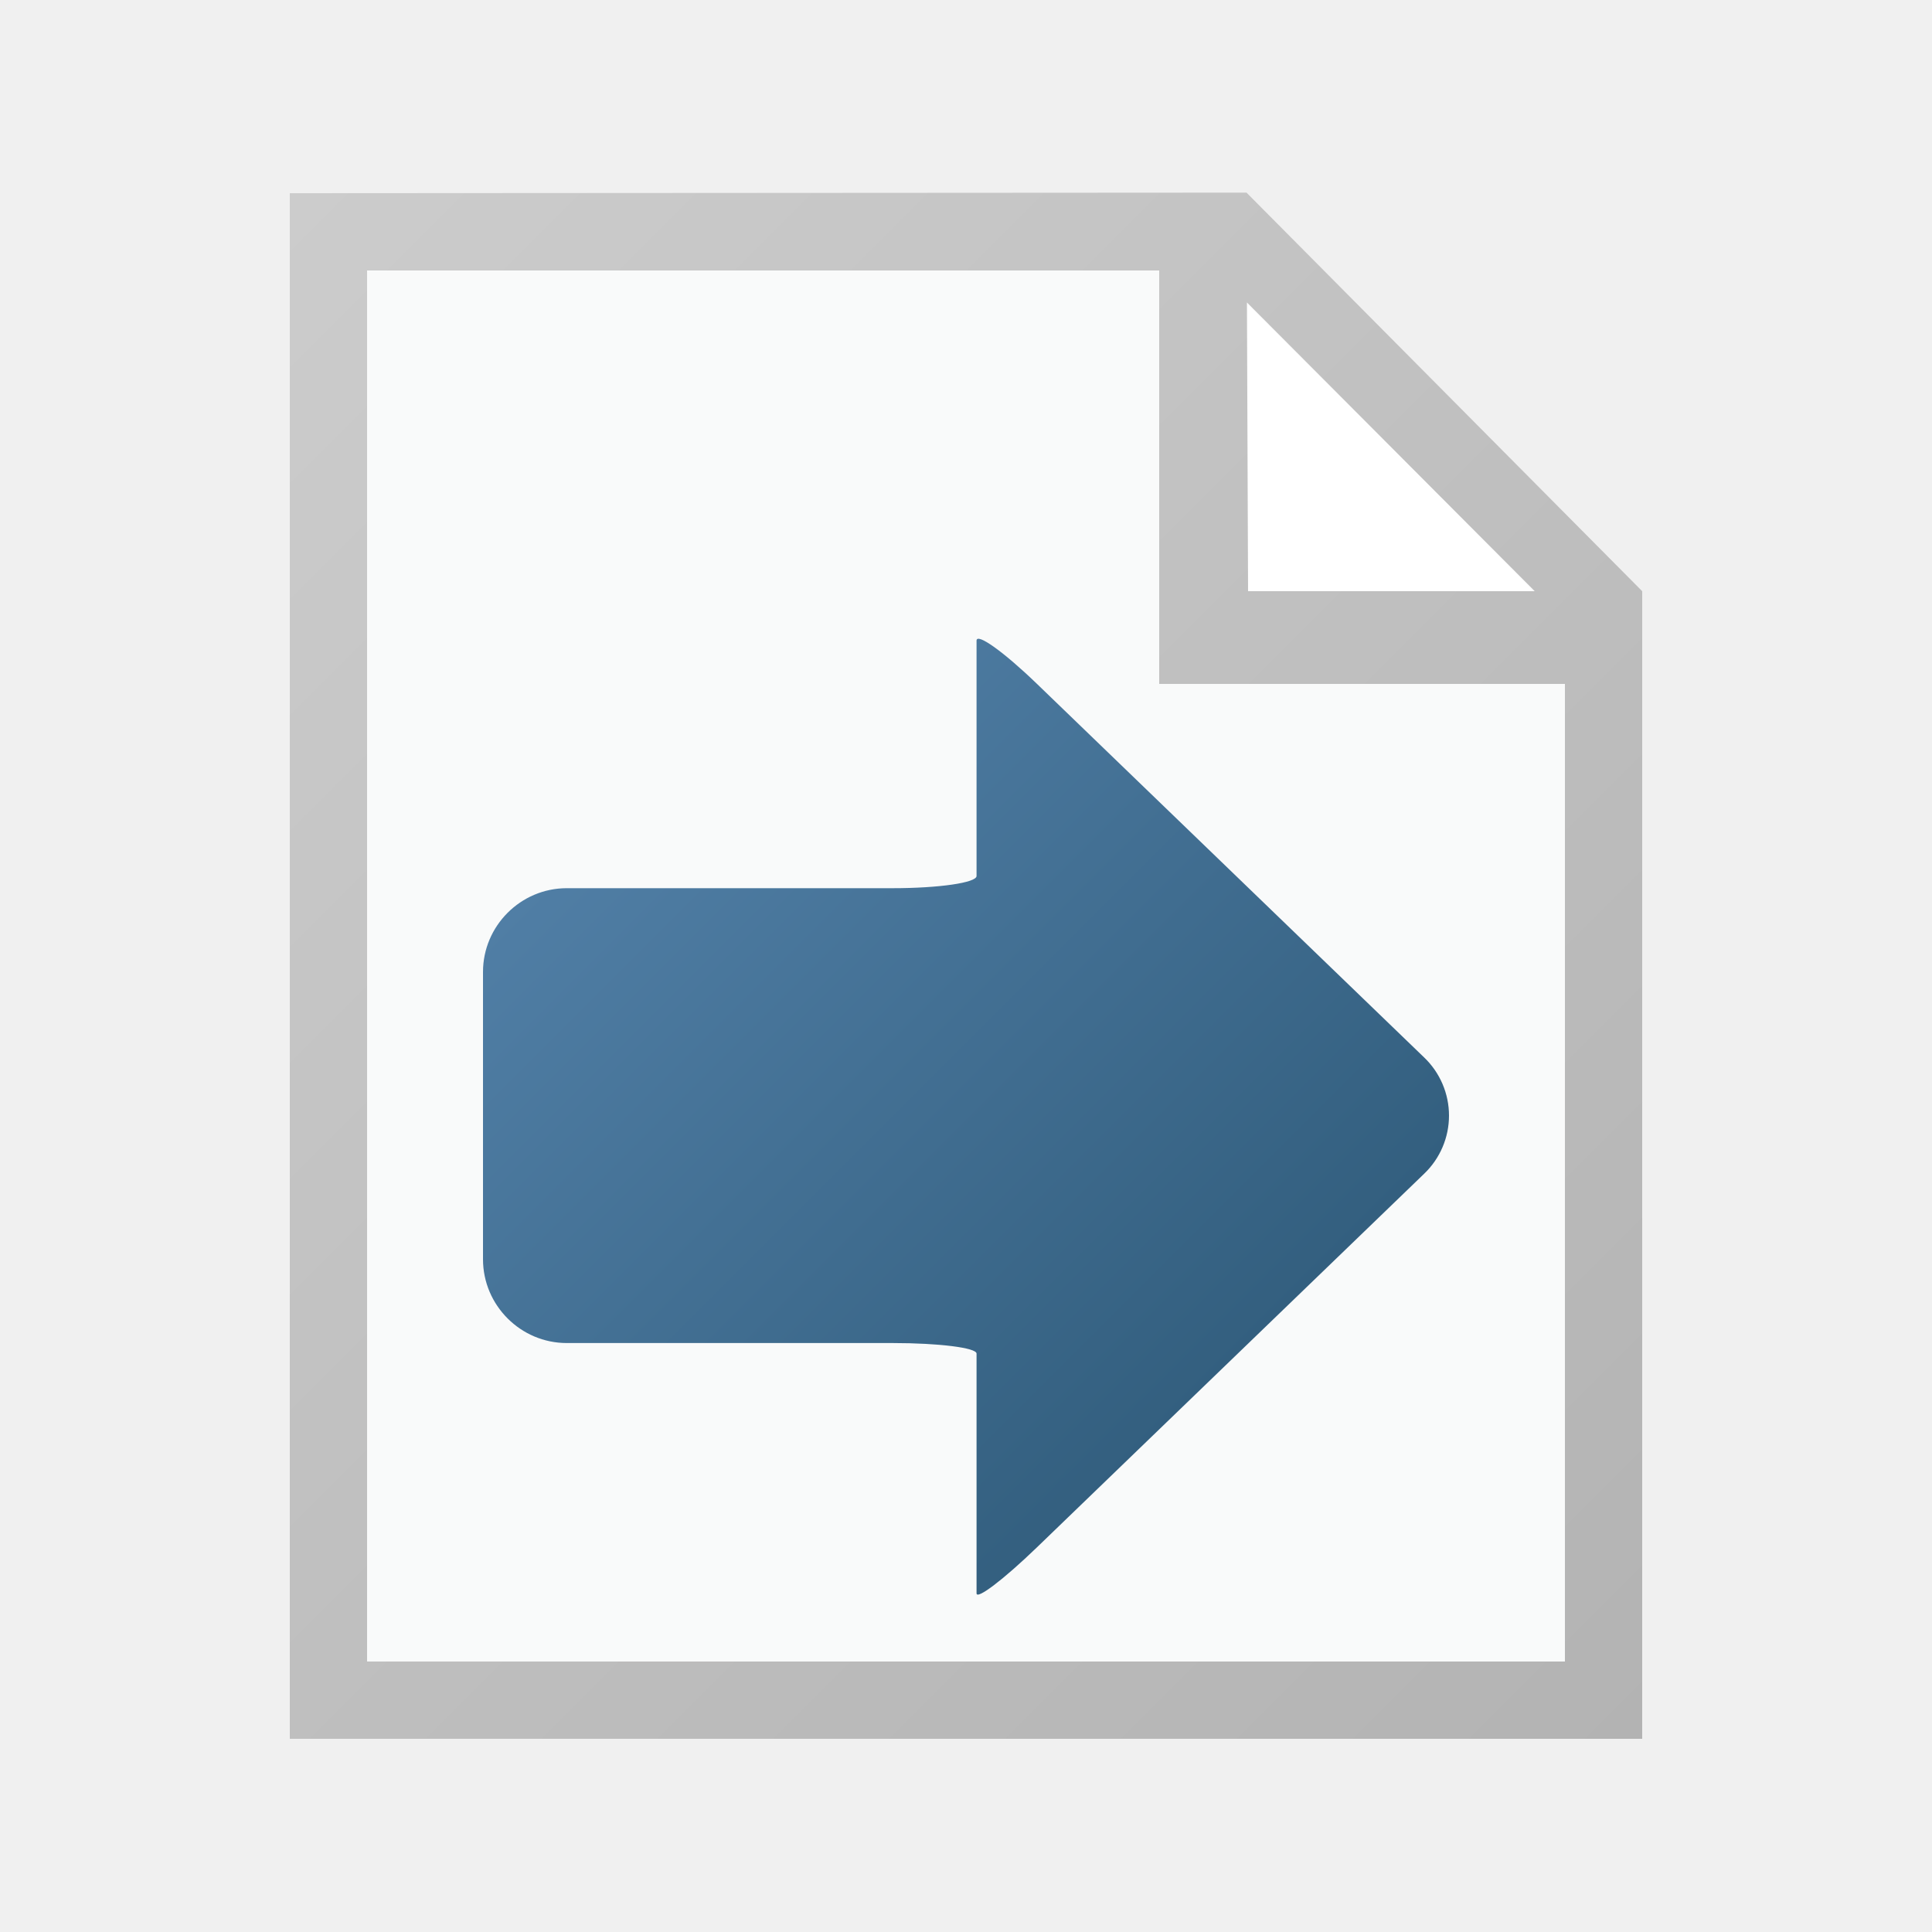
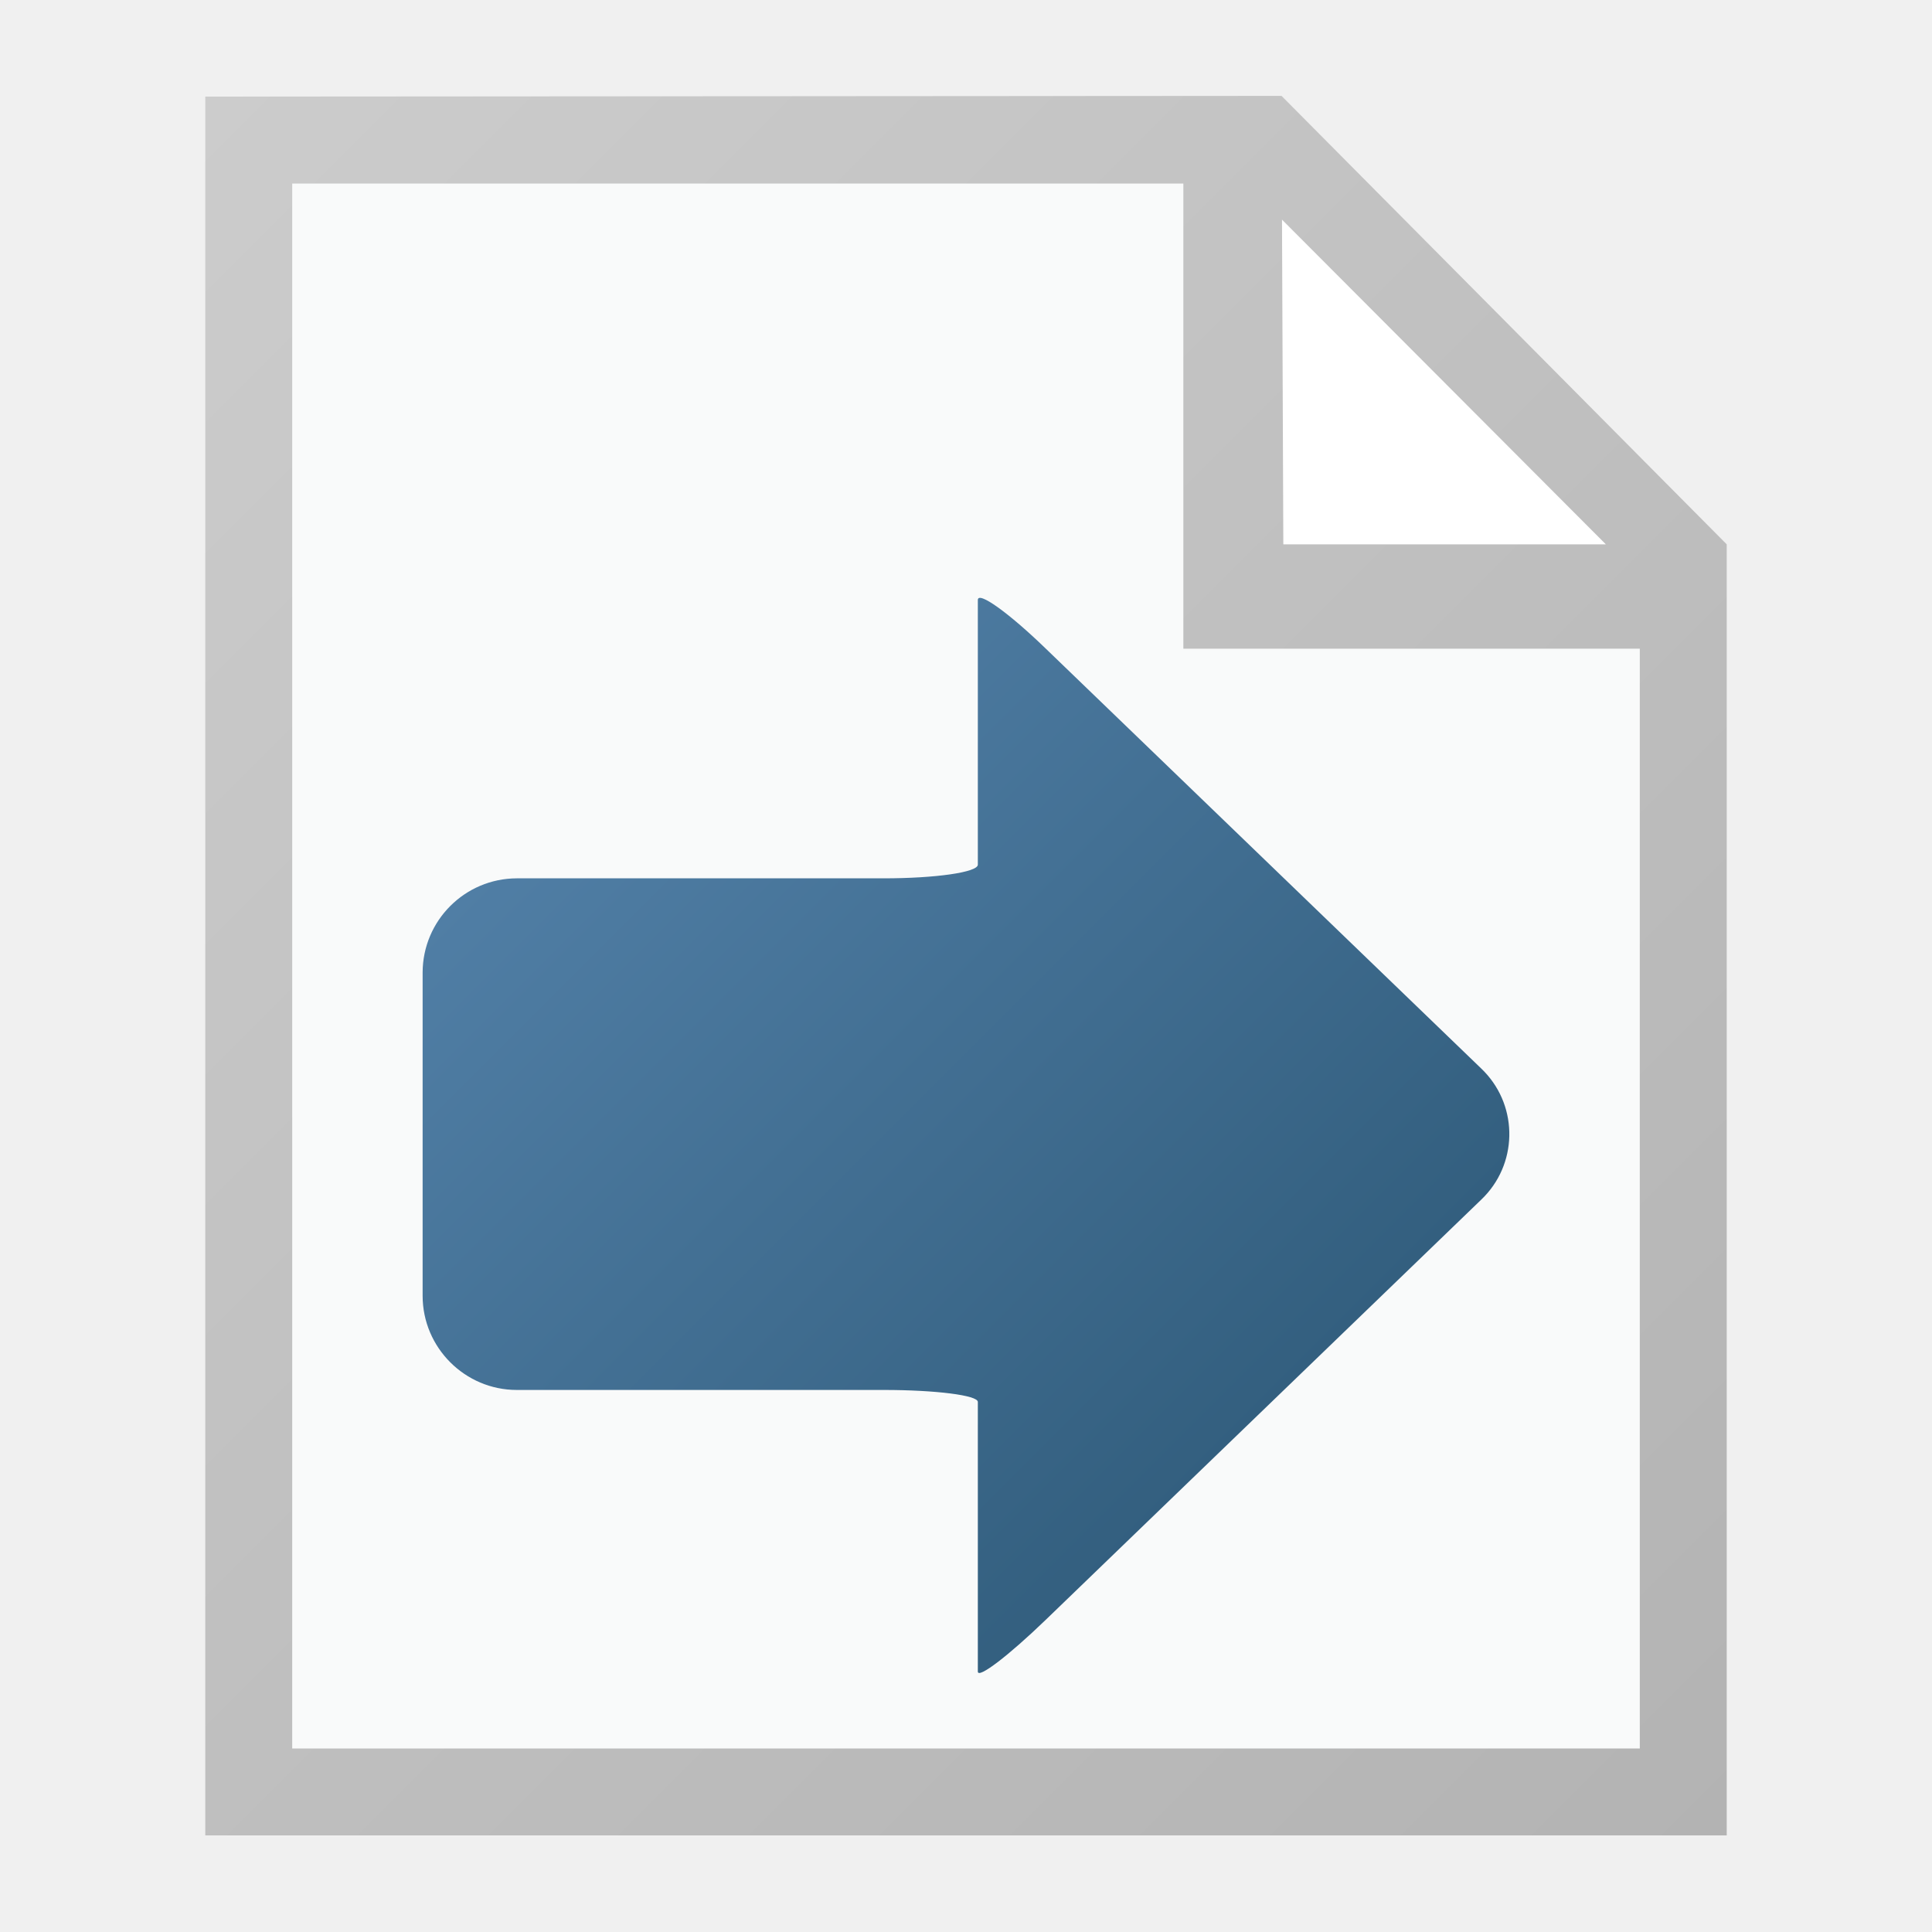
- <svg xmlns="http://www.w3.org/2000/svg" width="18" height="18" viewBox="0 0 500 500">
-   <path fill="#FFF" d="M410 155v285H90V60h228z" />
-   <path fill="#F9FAFA" d="M410 155v285H90V60h228z" />
-   <path fill="#FFF" d="M312 65l8 100 90-10z" />
-   <linearGradient id="a" gradientUnits="userSpaceOnUse" x1="36.937" y1="88.064" x2="411.937" y2="463.064">
-     <stop offset="0" stop-color="#CCC" />
+ <svg xmlns="http://www.w3.org/2000/svg" width="18" height="18" viewBox="1 1 16 16">
+   <path fill="#FFF" d="M14.76 5.58v10.26H3.24V2.16h8.208l3.312 3.42z" />
+   <path fill="#F9FAFA" d="M14.76 5.58v10.26H3.24V2.16h8.208l3.312 3.42z" />
+   <path fill="#FFF" d="M11.232 2.34l.287 3.6 3.24-.36-3.527-3.24z" />
+   <linearGradient id="a" gradientUnits="userSpaceOnUse" x1="8054.275" y1="-11512.394" x2="8429.275" y2="-11887.394" gradientTransform="matrix(.036 0 0 -.036 -288.624 -411.276)">
+     <stop offset="0" stop-color="#ccc" />
    <stop offset="1" stop-color="#b3b3b3" />
  </linearGradient>
-   <path fill="url(#a)" d="M322.597 49.85L75 50v400h350V153L322.597 49.85zM397.184 153H323l-.292-74.71L397.184 153zM405 430H95V70h205v107h105v253z" />
-   <linearGradient id="b" gradientUnits="userSpaceOnUse" x1="155.065" y1="212.535" x2="307.436" y2="364.907">
+   <path fill="url(#a)" d="M11.613 1.794L2.7 1.8v14.4h12.6V5.508l-3.687-3.714zm2.686 3.714h-2.671l-.011-2.689 2.682 2.689zm.281 9.972H3.42V2.52h7.38v3.852h3.78v9.108z" />
+   <linearGradient id="b" gradientUnits="userSpaceOnUse" x1="8172.416" y1="-11636.865" x2="8324.791" y2="-11789.242" gradientTransform="matrix(.036 0 0 -.036 -288.624 -411.276)">
    <stop offset="0" stop-color="#507ea5" />
    <stop offset="1" stop-color="#335f7f" />
  </linearGradient>
-   <path fill="url(#b)" d="M252.73 165.81V226.713c0 1.733-9.754 3.15-21.677 3.15h-84.375c-11.922 0-21.678 9.754-21.678 21.676V325.9c0 11.922 9.755 21.677 21.678 21.677h84.375c11.923 0 21.677 1.226 21.677 2.728v62.045c0 1.75 7.02-3.594 15.602-11.873l100.232-96.708a20.82 20.82 0 0 0 0-30.104l-100.232-96.71c-8.58-8.278-15.602-13.295-15.602-11.148z" />
+   <path fill="url(#b)" d="M9.098 5.969v2.192c0 .063-.351.113-.78.113H5.28a.782.782 0 0 0-.78.78v2.677c0 .43.351.78.78.78h3.038c.429 0 .78.044.78.099v2.233c0 .063.253-.13.562-.428l3.608-3.481a.75.75 0 0 0 .024-1.06l-.024-.024L9.66 6.371c-.309-.299-.562-.479-.562-.402z" />
</svg>
